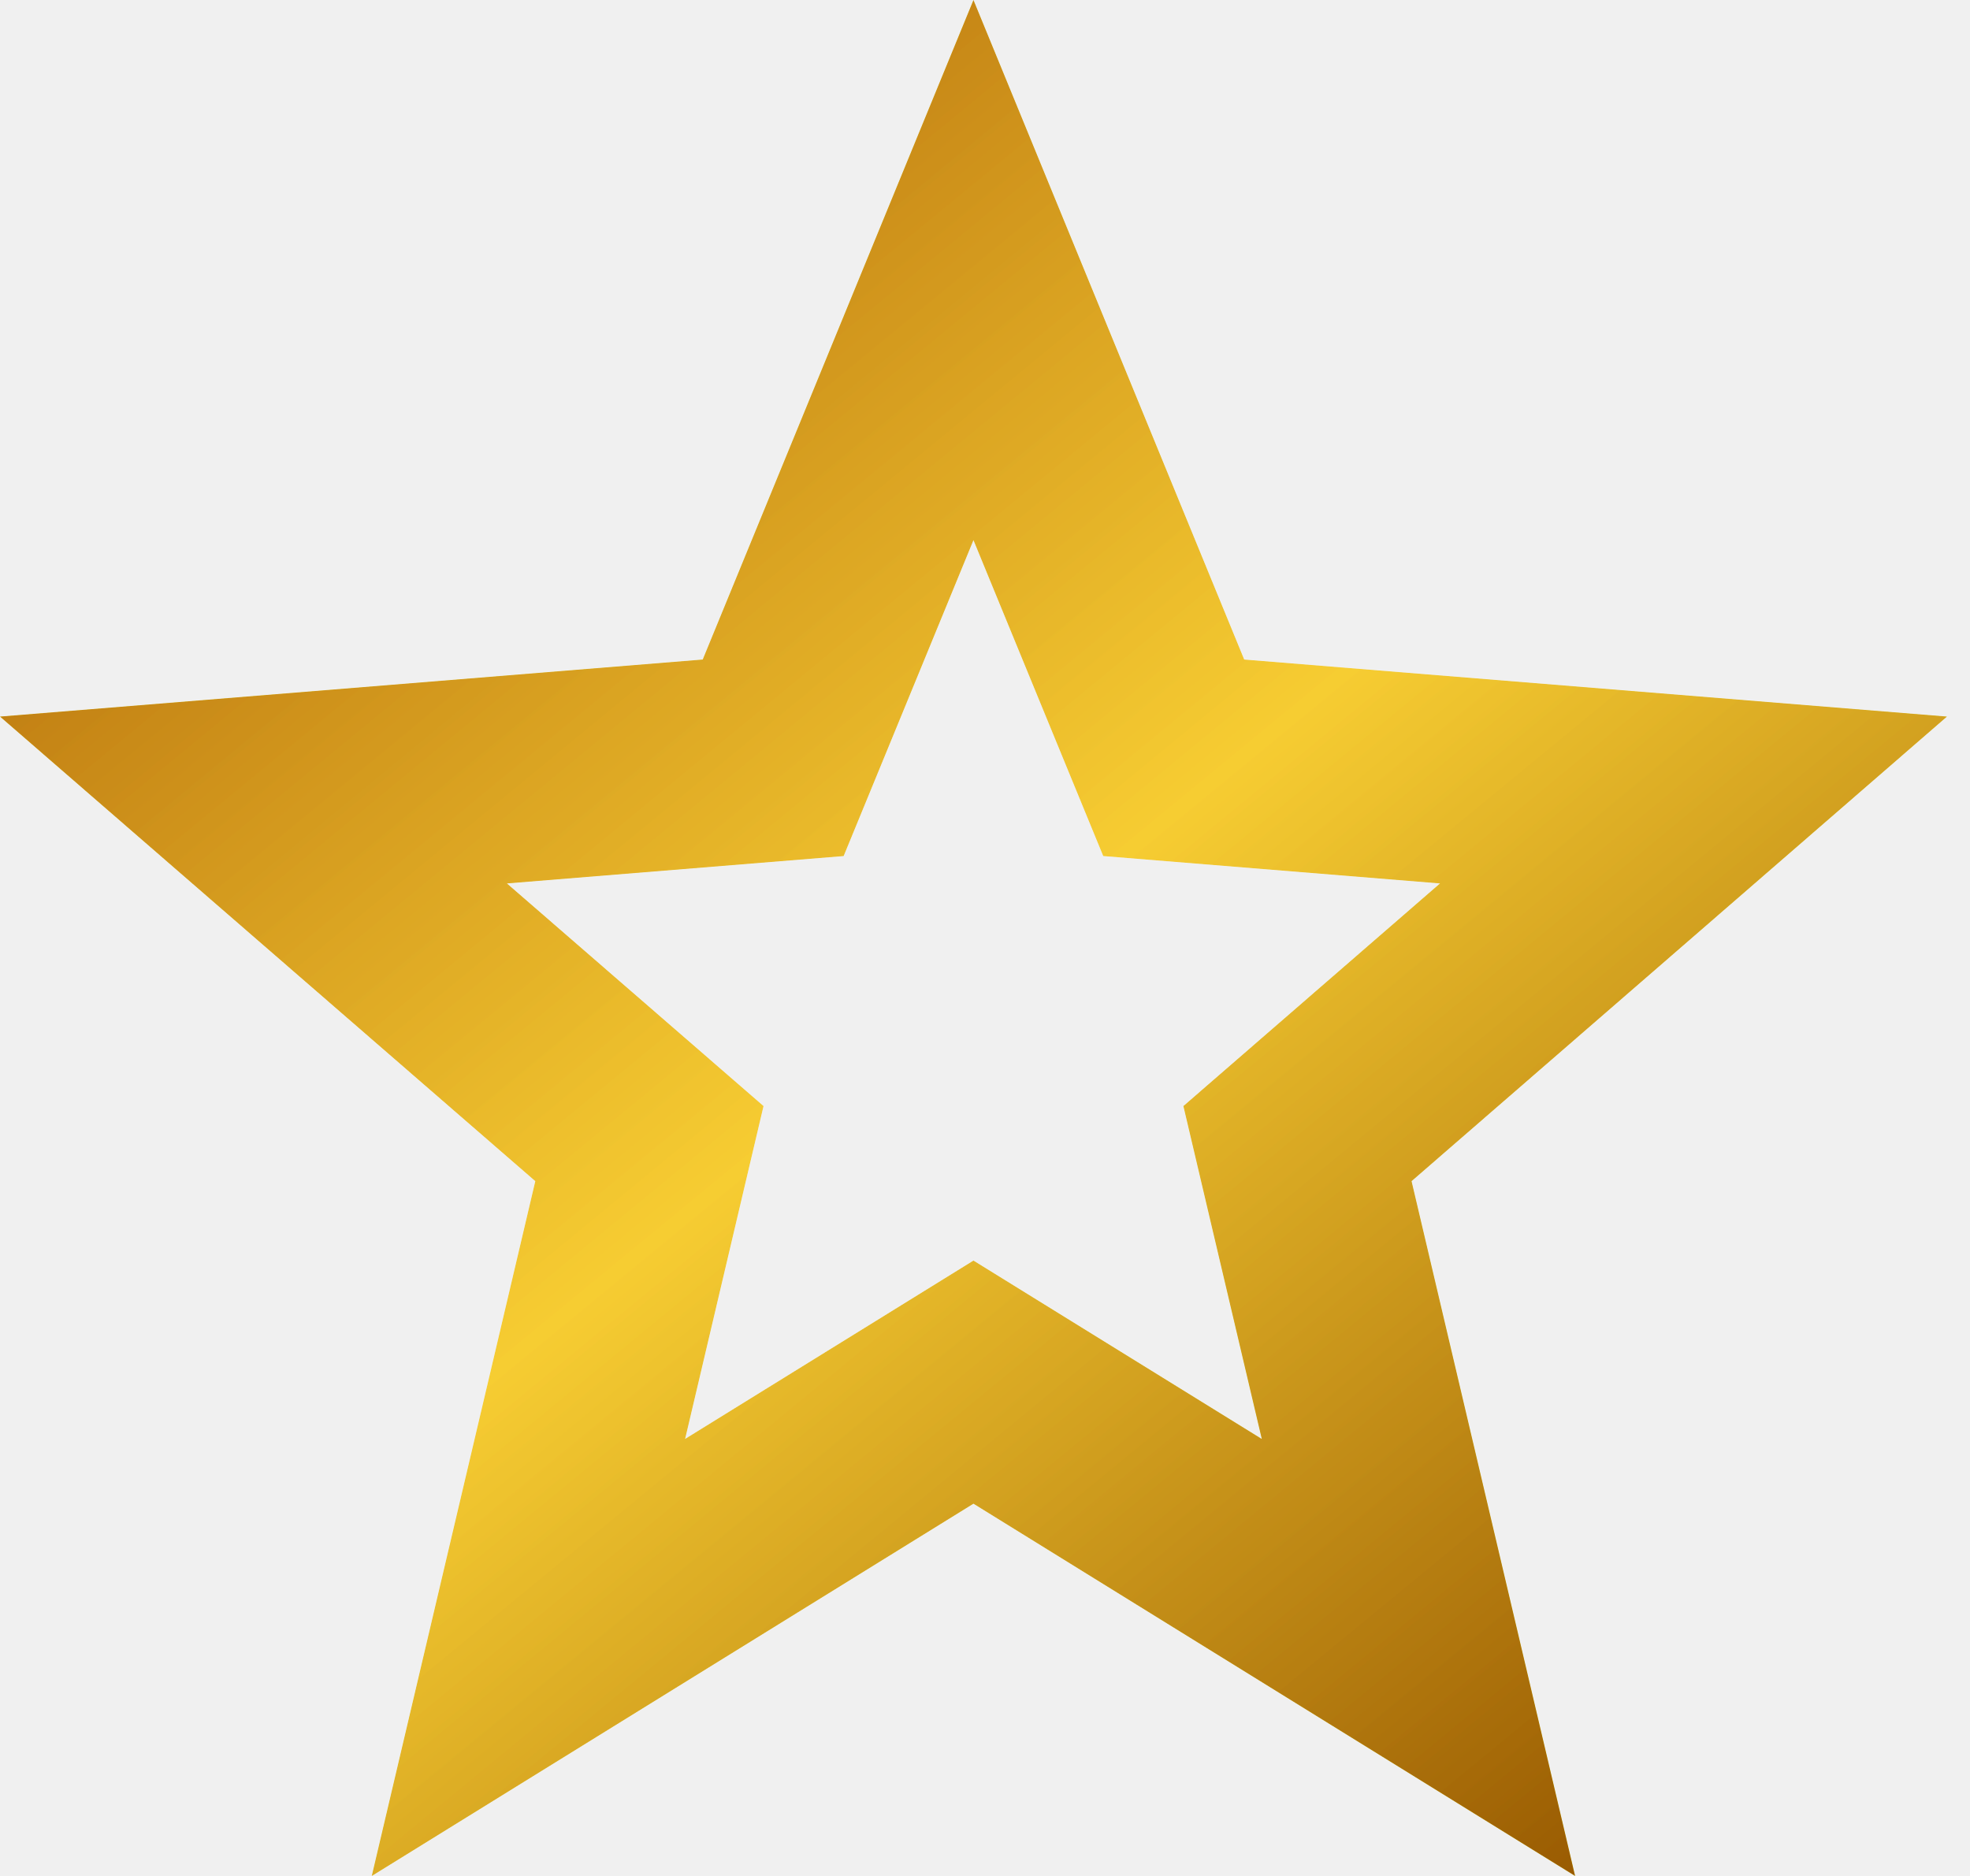
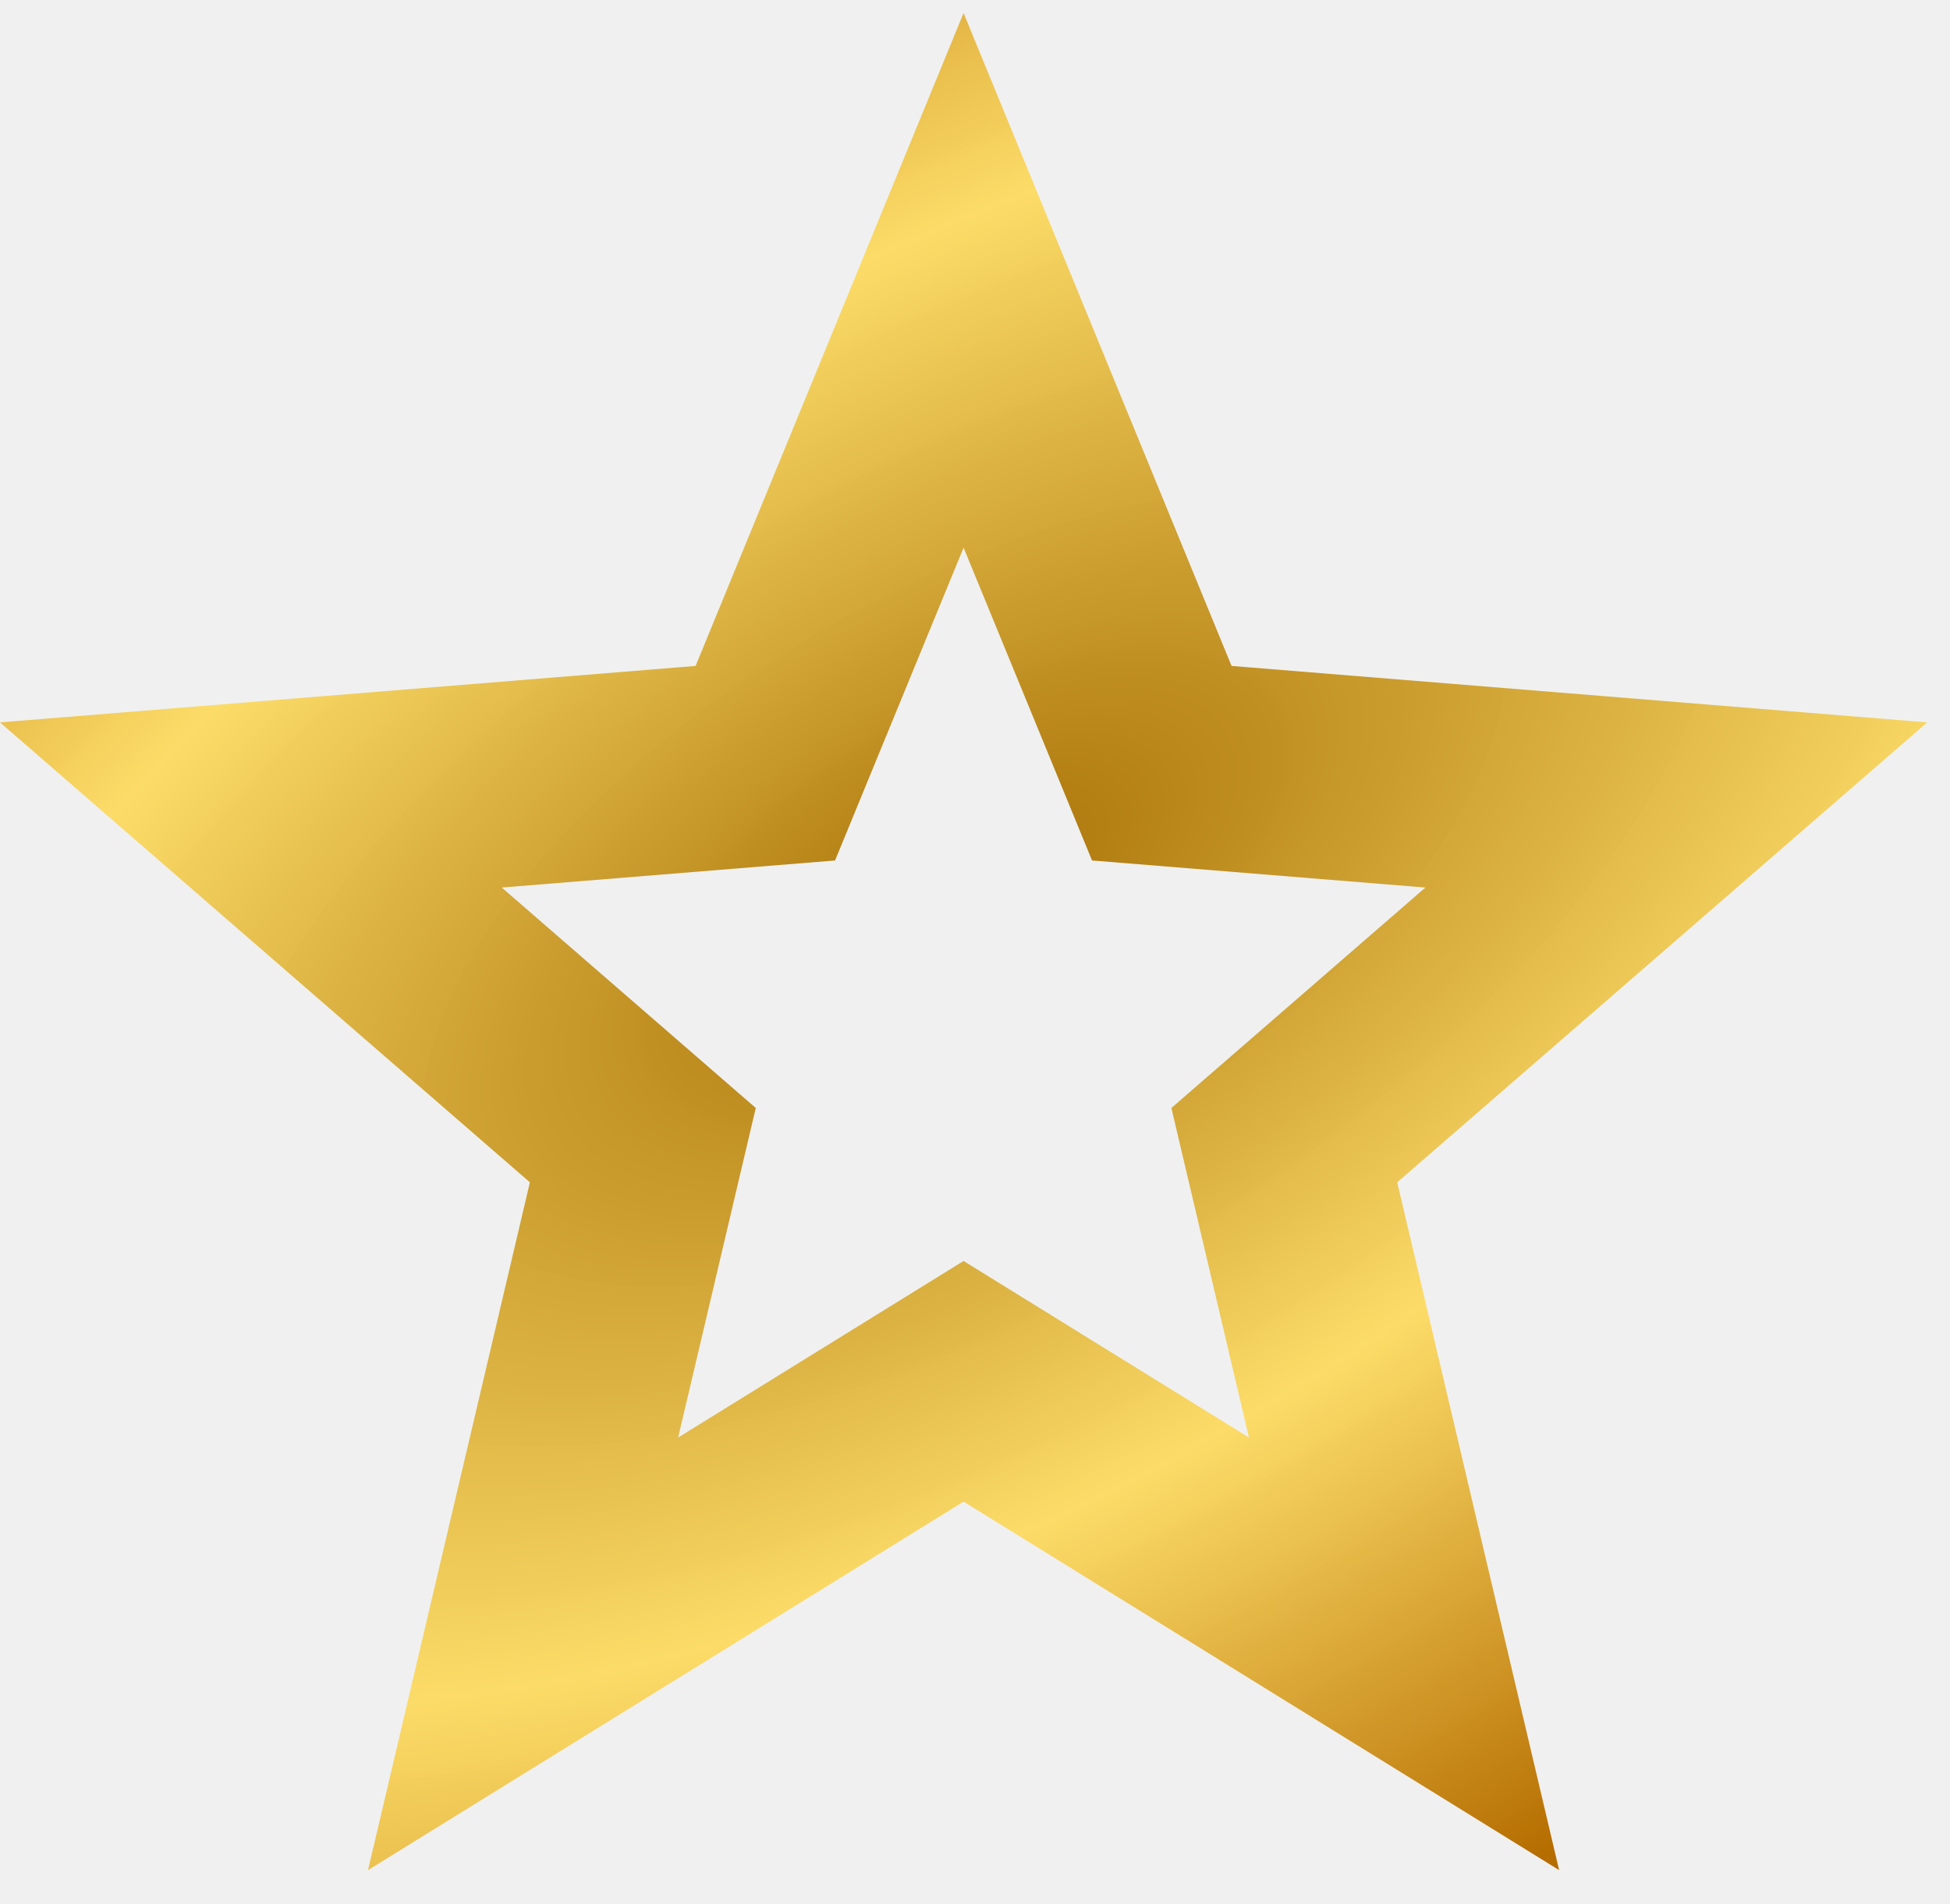
- <svg xmlns="http://www.w3.org/2000/svg" width="42" height="40" viewBox="0 0 42 40" fill="none">
-   <mask id="path-1-inside-1_973_2826" fill="white">
-     <path d="M20.754 32.062L7.926 40L11.413 25.185L0 15.279L14.982 14.063L20.754 0L26.526 14.063L41.509 15.279L30.094 25.185L33.581 40L20.754 32.062ZM20.754 26.879L26.901 30.682L25.23 23.584L30.701 18.837L23.521 18.253L20.754 11.516L17.986 18.253L10.807 18.837L16.278 23.584L14.606 30.682L20.754 26.879Z" />
-   </mask>
-   <path d="M20.754 32.062L7.926 40L11.413 25.185L0 15.279L14.982 14.063L20.754 0L26.526 14.063L41.509 15.279L30.094 25.185L33.581 40L20.754 32.062ZM20.754 26.879L26.901 30.682L25.23 23.584L30.701 18.837L23.521 18.253L20.754 11.516L17.986 18.253L10.807 18.837L16.278 23.584L14.606 30.682L20.754 26.879Z" fill="url(#paint0_linear_973_2826)" />
-   <path d="M20.754 32.062L27.595 21.007L20.754 16.774L13.913 21.007L20.754 32.062ZM7.926 40L-4.728 37.021L-11.919 67.568L14.767 51.054L7.926 40ZM11.413 25.185L24.067 28.164L25.868 20.517L19.935 15.367L11.413 25.185ZM0 15.279L-1.052 2.322L-31.879 4.824L-8.521 25.097L0 15.279ZM14.982 14.063L16.033 27.02L23.98 26.375L27.008 18.999L14.982 14.063ZM20.754 0L32.78 -4.936L20.754 -34.237L8.727 -4.936L20.754 0ZM26.526 14.063L14.499 18.999L17.527 26.375L25.474 27.02L26.526 14.063ZM41.509 15.279L50.03 25.098L73.393 4.824L42.561 2.322L41.509 15.279ZM30.094 25.185L21.574 15.367L15.639 20.516L17.44 28.164L30.094 25.185ZM33.581 40L26.74 51.054L53.426 67.568L46.235 37.021L33.581 40ZM20.754 26.879L27.593 15.824L20.754 11.592L13.914 15.824L20.754 26.879ZM26.901 30.682L20.062 41.737L46.749 58.248L39.555 27.702L26.901 30.682ZM25.23 23.584L16.709 13.765L10.774 18.916L12.576 26.564L25.23 23.584ZM30.701 18.837L39.221 28.656L62.58 8.386L31.754 5.88L30.701 18.837ZM23.521 18.253L11.495 23.192L14.524 30.565L22.467 31.21L23.521 18.253ZM20.754 11.516L32.779 6.577L20.754 -22.702L8.728 6.577L20.754 11.516ZM17.986 18.253L19.04 31.21L26.984 30.565L30.012 23.192L17.986 18.253ZM10.807 18.837L9.753 5.88L-21.073 8.386L2.287 28.656L10.807 18.837ZM16.278 23.584L28.931 26.564L30.733 18.916L24.798 13.765L16.278 23.584ZM14.606 30.682L1.952 27.702L-5.242 58.248L21.446 41.737L14.606 30.682ZM13.913 21.007L1.085 28.945L14.767 51.054L27.595 43.116L13.913 21.007ZM20.58 42.979L24.067 28.164L-1.241 22.206L-4.728 37.021L20.58 42.979ZM19.935 15.367L8.521 5.461L-8.521 25.097L2.892 35.003L19.935 15.367ZM1.052 28.236L16.033 27.02L13.93 1.106L-1.052 2.322L1.052 28.236ZM27.008 18.999L32.78 4.936L8.727 -4.936L2.955 9.127L27.008 18.999ZM8.727 4.936L14.499 18.999L38.552 9.127L32.78 -4.936L8.727 4.936ZM25.474 27.02L40.458 28.236L42.561 2.322L27.578 1.106L25.474 27.02ZM32.989 5.461L21.574 15.367L38.614 35.004L50.03 25.098L32.989 5.461ZM17.44 28.164L20.927 42.979L46.235 37.021L42.748 22.206L17.44 28.164ZM40.422 28.945L27.595 21.007L13.913 43.116L26.74 51.054L40.422 28.945ZM13.914 37.934L20.062 41.737L33.741 19.627L27.593 15.824L13.914 37.934ZM39.555 27.702L37.883 20.604L12.576 26.564L14.247 33.662L39.555 27.702ZM33.75 33.403L39.221 28.656L22.18 9.018L16.709 13.765L33.75 33.403ZM31.754 5.88L24.574 5.296L22.467 31.21L29.647 31.794L31.754 5.88ZM35.546 13.314L32.779 6.577L8.728 16.455L11.495 23.192L35.546 13.314ZM8.728 6.577L5.961 13.314L30.012 23.192L32.779 16.455L8.728 6.577ZM16.933 5.296L9.753 5.88L11.86 31.794L19.04 31.21L16.933 5.296ZM2.287 28.656L7.758 33.403L24.798 13.765L19.327 9.018L2.287 28.656ZM3.624 20.604L1.952 27.702L27.26 33.662L28.931 26.564L3.624 20.604ZM21.446 41.737L27.593 37.934L13.914 15.824L7.767 19.627L21.446 41.737Z" fill="#3C3321" fill-opacity="0.78" style="mix-blend-mode:overlay" mask="url(#path-1-inside-1_973_2826)" />
+ <svg xmlns="http://www.w3.org/2000/svg" width="42" height="41" viewBox="0 0 42 41" fill="none">
+   <path d="M20.754 32.342L7.926 40.279L11.413 25.465L0 15.559L14.982 14.343L20.754 0.28L26.526 14.343L41.509 15.559L30.094 25.465L33.581 40.279L20.754 32.342ZM20.754 27.159L26.901 30.962L25.23 23.864L30.701 19.116L23.521 18.533L20.754 11.795L17.986 18.533L10.807 19.116L16.278 23.864L14.606 30.962L20.754 27.159Z" fill="url(#paint0_diamond_3548_4685)" />
  <defs>
-     <linearGradient id="paint0_linear_973_2826" x1="6.1152e-07" y1="3.167" x2="32.147" y2="42.221" gradientUnits="userSpaceOnUse">
-       <stop stop-color="#C18E09" />
-       <stop offset="0.531" stop-color="#F9DD79" />
-       <stop offset="1" stop-color="#B58D00" />
-     </linearGradient>
+     <radialGradient id="paint0_diamond_3548_4685" cx="0" cy="0" r="1" gradientUnits="userSpaceOnUse" gradientTransform="translate(20.7547 19.1206) rotate(59.8687) scale(24.4647 49.3447)">
+       <stop stop-color="#A97207" />
+       <stop offset="0.531" stop-color="#FCDB65" stop-opacity="0.98" />
+       <stop offset="1" stop-color="#B56D00" />
+     </radialGradient>
  </defs>
</svg>
